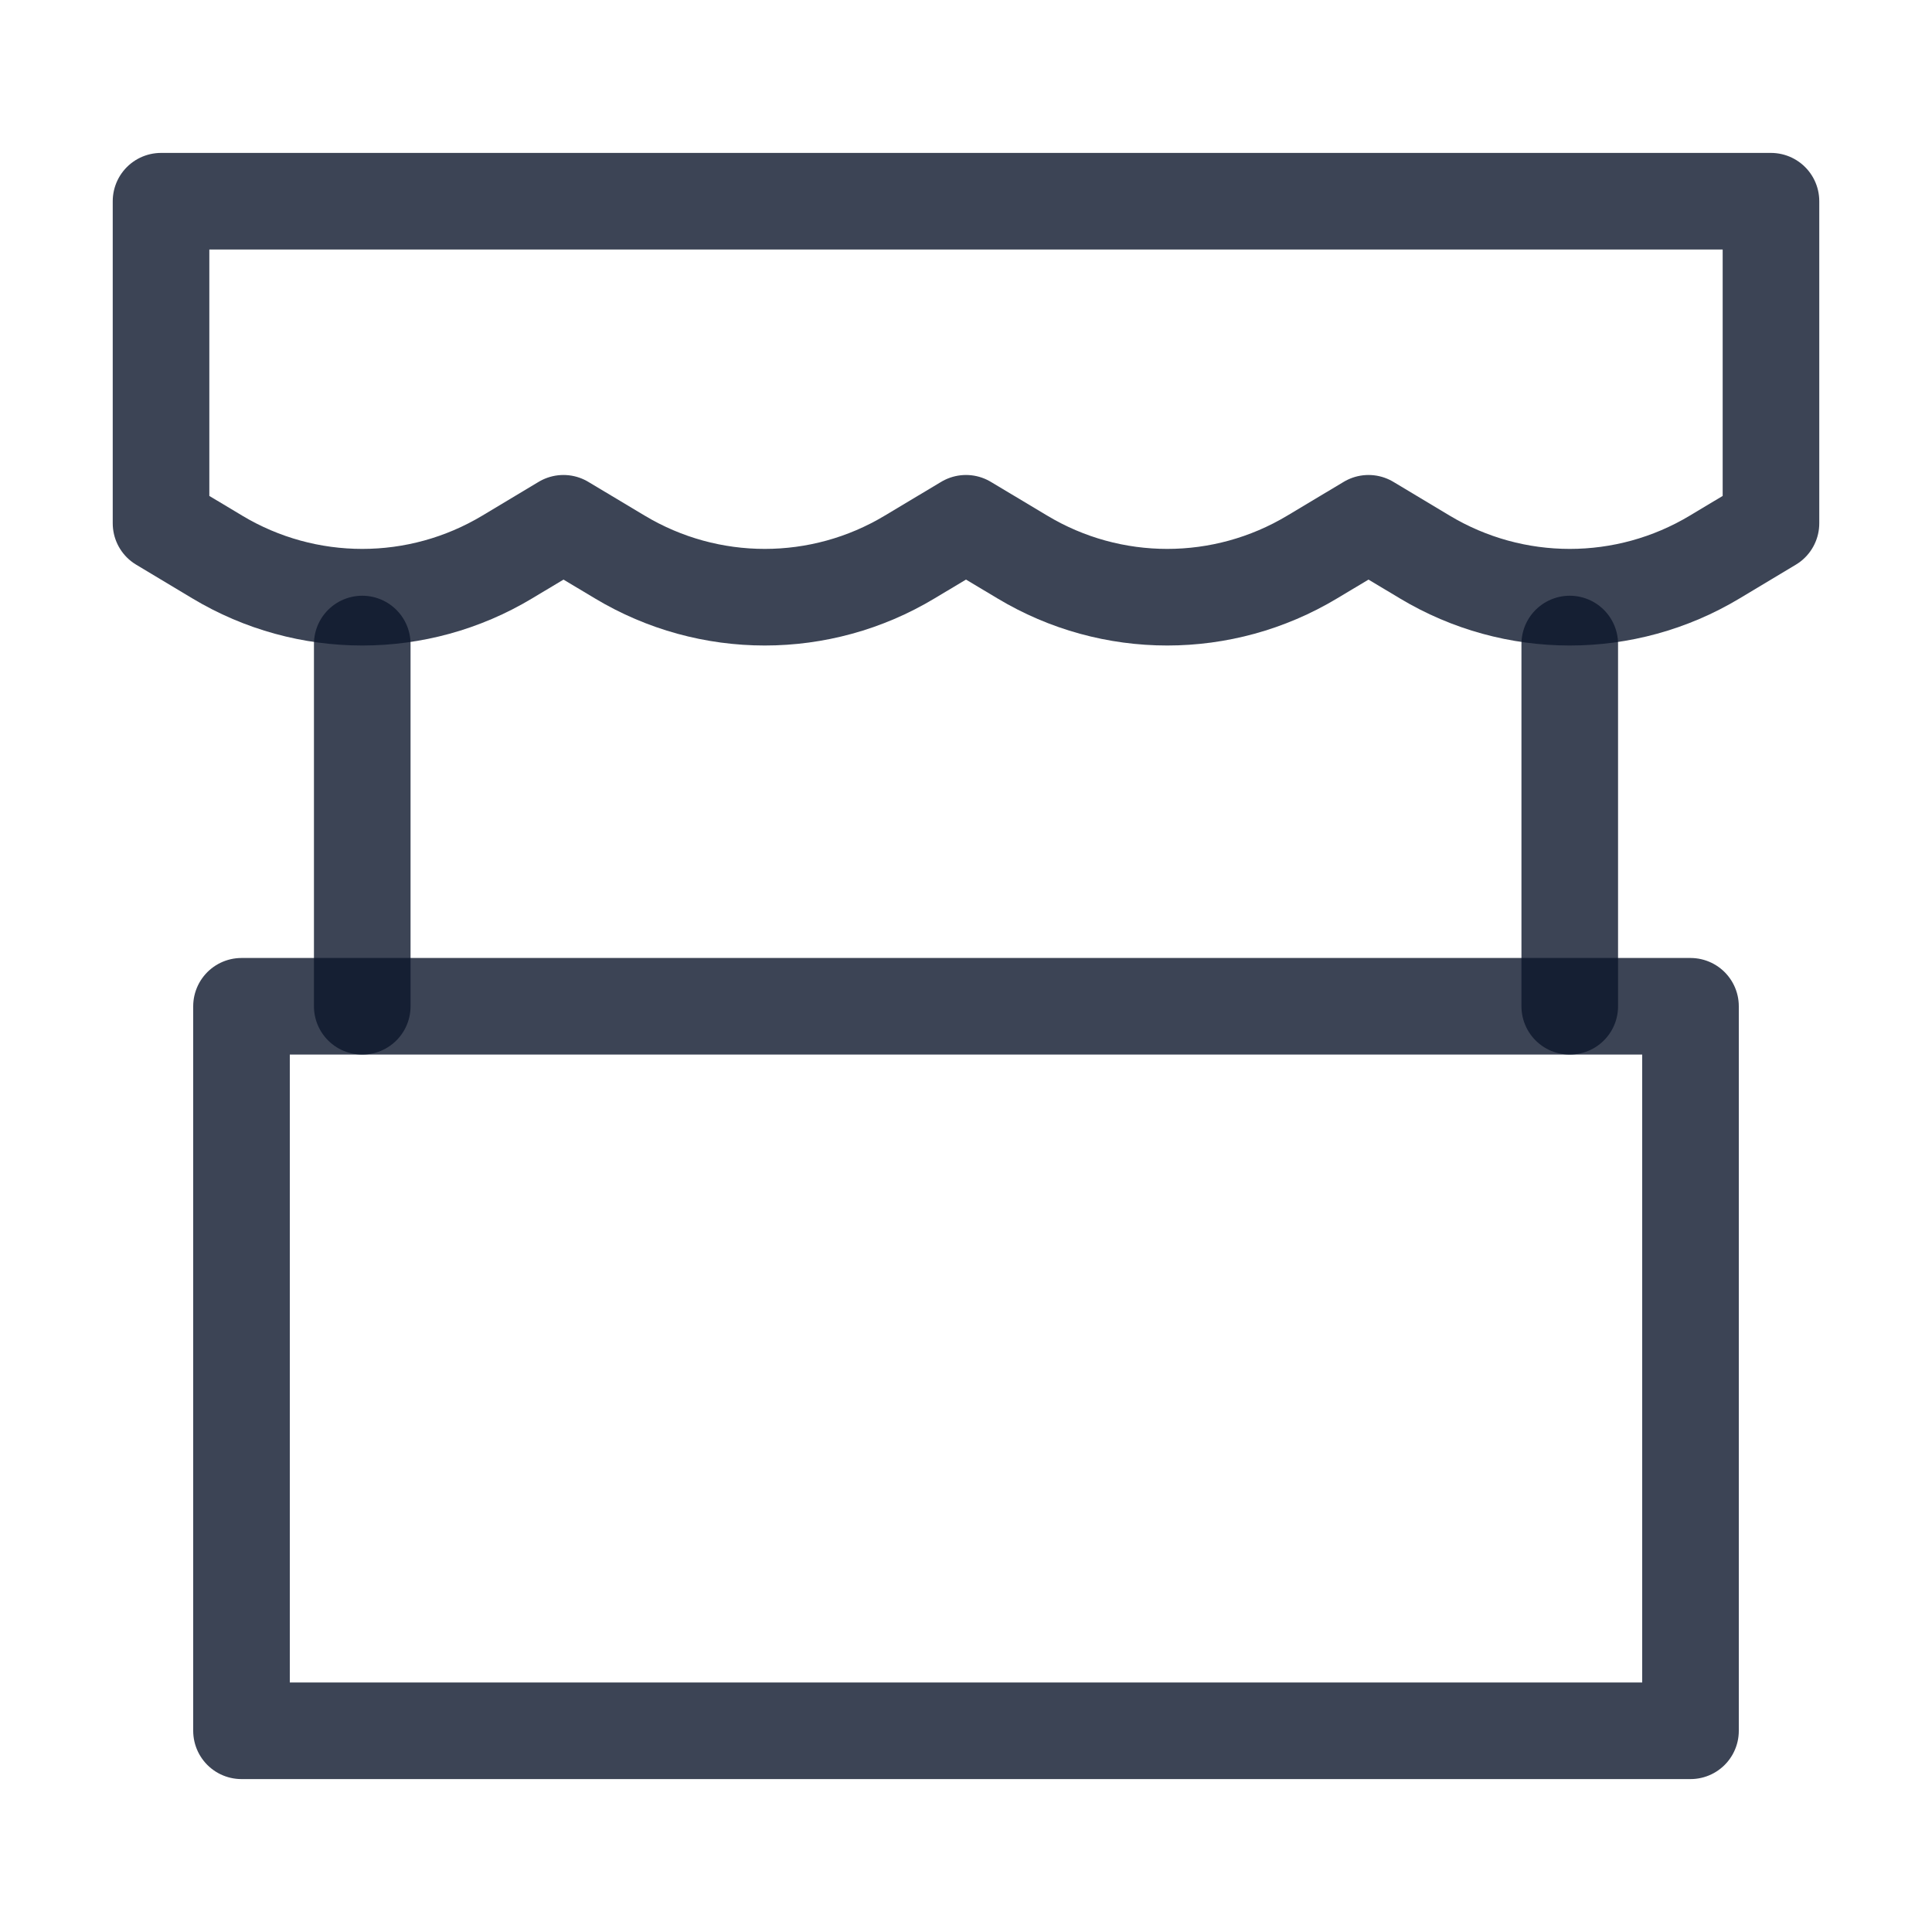
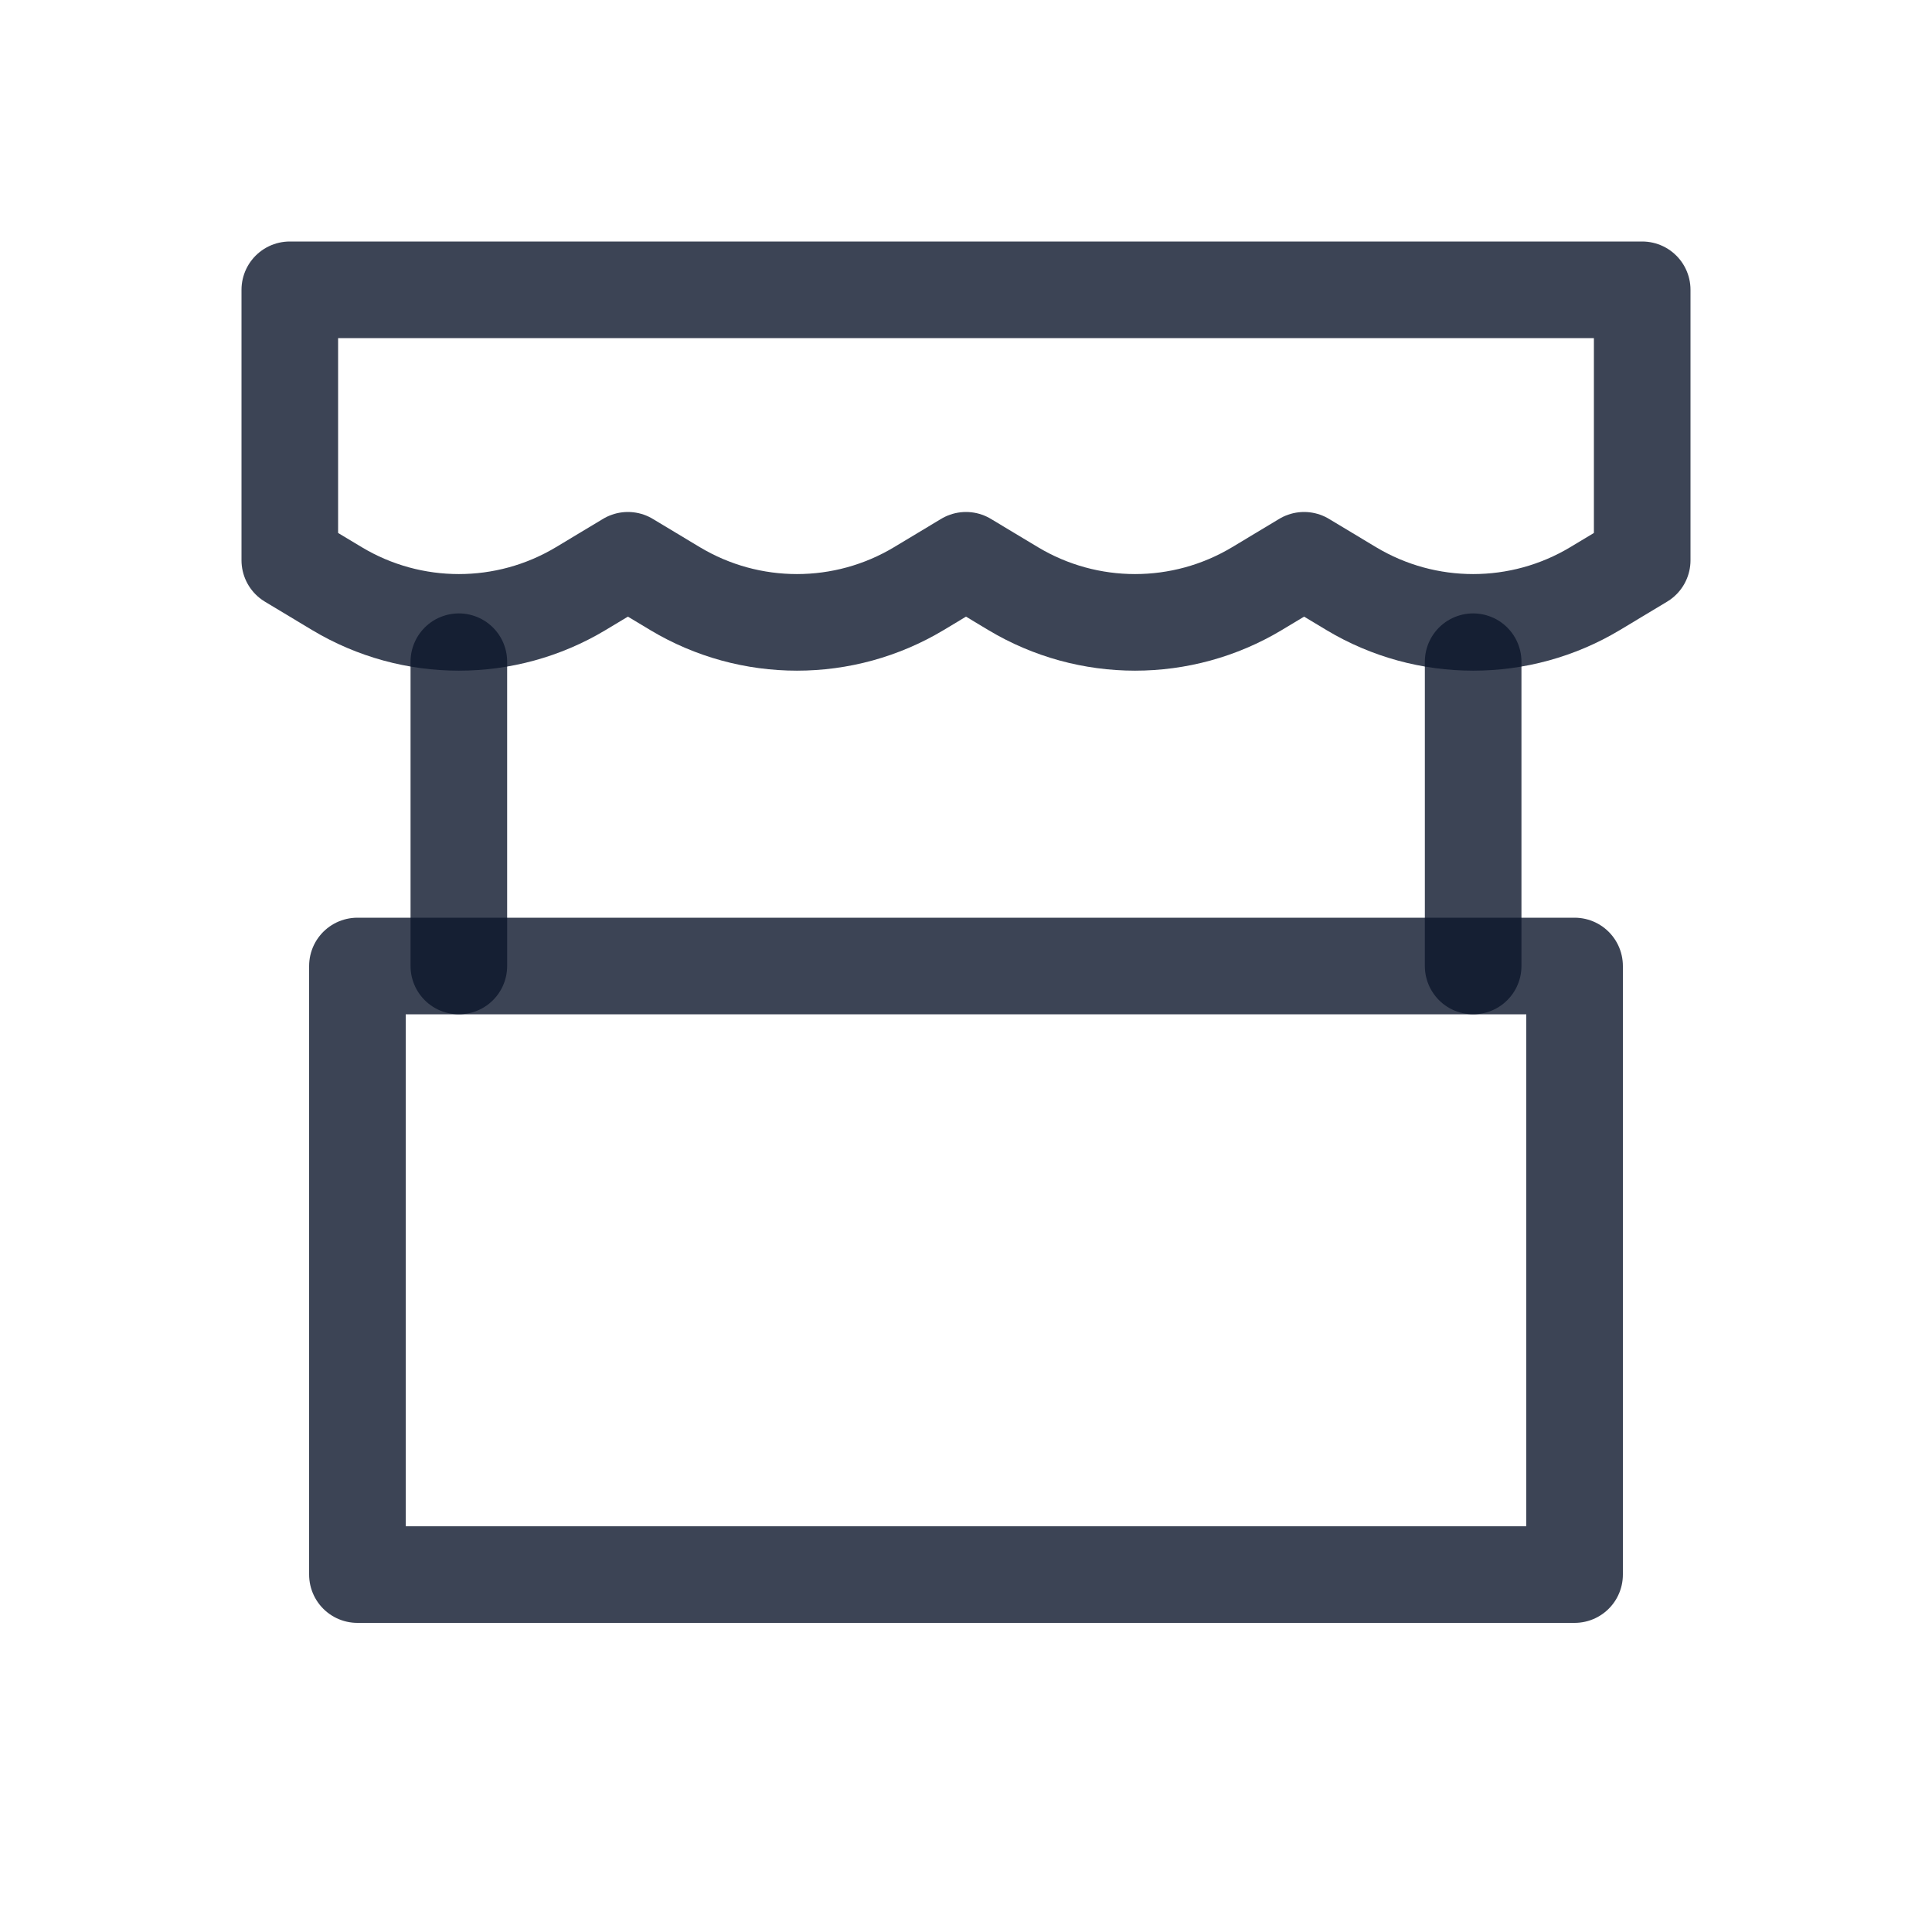
<svg xmlns="http://www.w3.org/2000/svg" width="20" height="20" viewBox="0 0 20 20" fill="none">
-   <path d="M1.667 2.083H18.333V5.417L17.751 5.766C16.827 6.321 15.673 6.321 14.749 5.766L14.167 5.417L13.584 5.766C12.66 6.321 11.506 6.321 10.583 5.766L10 5.417L9.417 5.766C8.494 6.321 7.34 6.321 6.416 5.766L5.833 5.417L5.251 5.766C4.327 6.321 3.173 6.321 2.249 5.766L1.667 5.417V2.083Z" stroke="#0C162B" stroke-opacity="0.8" stroke-linecap="round" stroke-linejoin="round" />
-   <path d="M17.5 10.417H2.5V17.917H17.5V10.417Z" stroke="#0C162B" stroke-opacity="0.8" stroke-linecap="round" stroke-linejoin="round" />
-   <path d="M3.75 6.667V10.417" stroke="#0C162B" stroke-opacity="0.8" stroke-linecap="round" stroke-linejoin="round" />
-   <path d="M16.25 6.667V10.417" stroke="#0C162B" stroke-opacity="0.8" stroke-linecap="round" stroke-linejoin="round" />
+   <path d="M3 3H17V5.8L16.511 6.094C15.735 6.559 14.765 6.559 13.989 6.094L13.5 5.8L13.011 6.094C12.235 6.559 11.265 6.559 10.489 6.094L10 5.8L9.511 6.094C8.735 6.559 7.765 6.559 6.989 6.094L6.5 5.8L6.011 6.094C5.235 6.559 4.265 6.559 3.489 6.094L3 5.8V3Z" stroke="#0C162B" stroke-opacity="0.8" stroke-linecap="round" stroke-linejoin="round" />
+   <path d="M16.3 10H3.7V16.3H16.3V10Z" stroke="#0C162B" stroke-opacity="0.8" stroke-linecap="round" stroke-linejoin="round" />
+   <path d="M4.75 6.85V10" stroke="#0C162B" stroke-opacity="0.8" stroke-linecap="round" stroke-linejoin="round" />
+   <path d="M15.25 6.85V10" stroke="#0C162B" stroke-opacity="0.8" stroke-linecap="round" stroke-linejoin="round" />
</svg>
